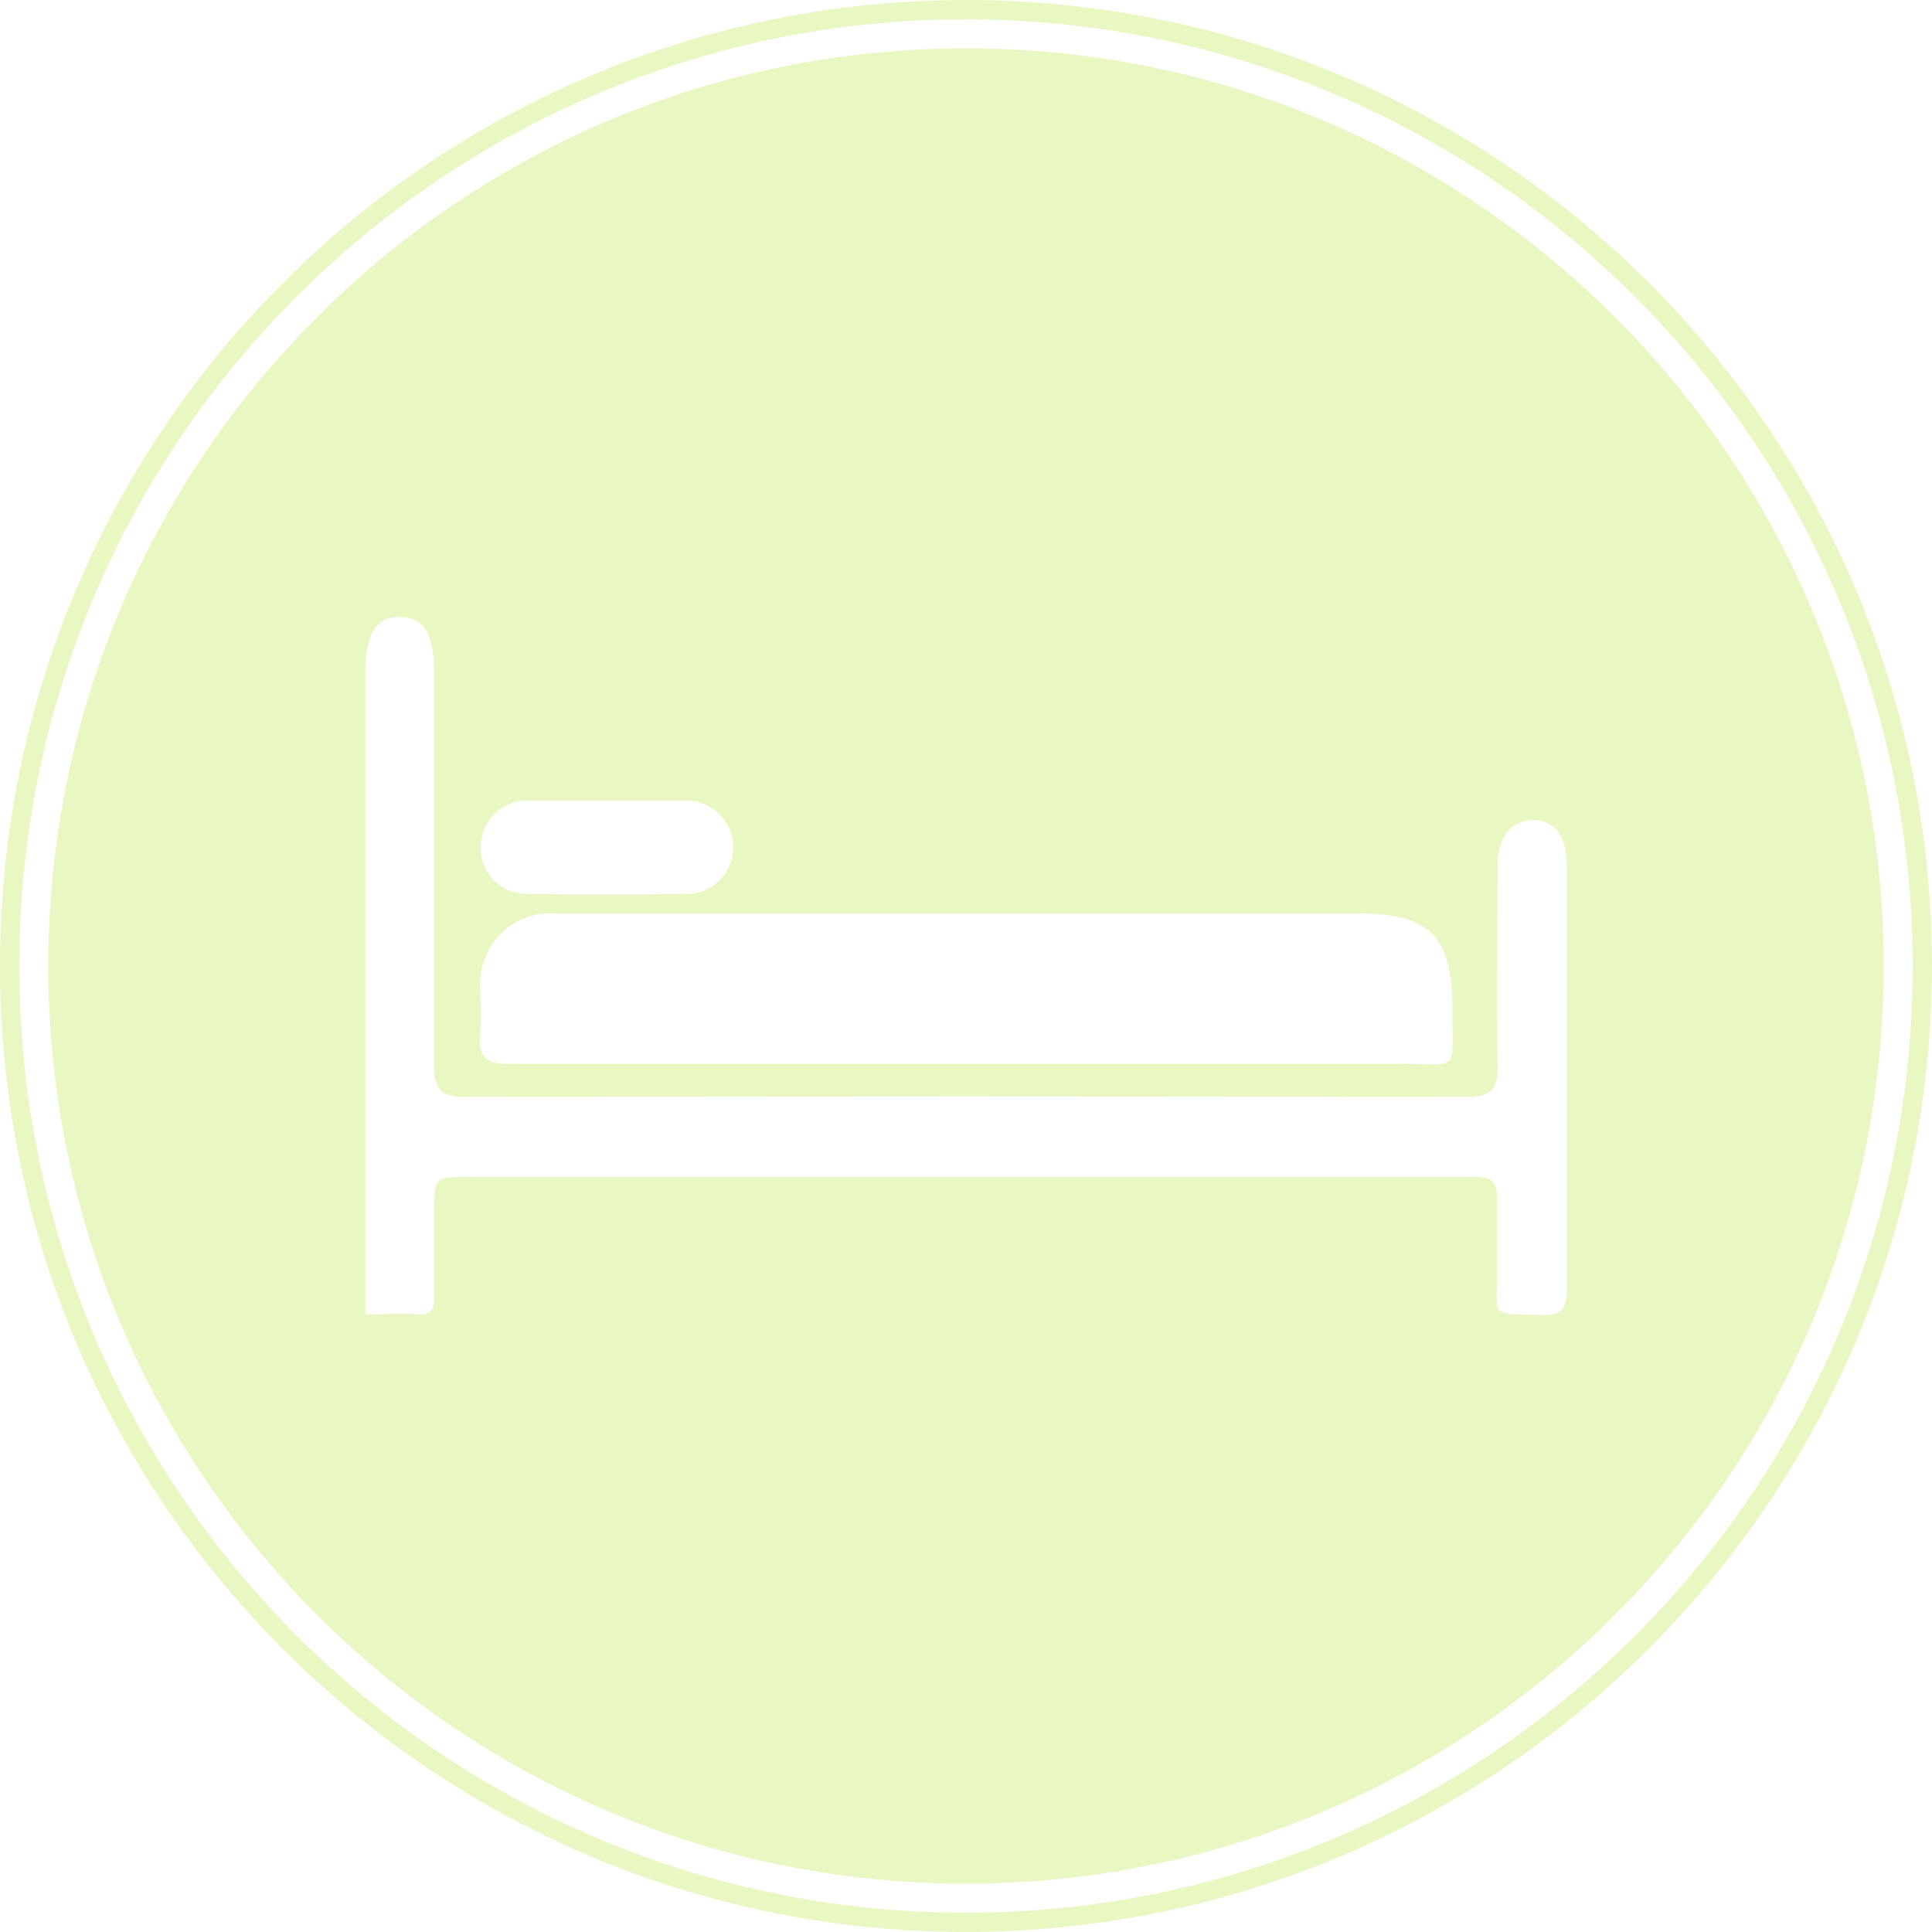
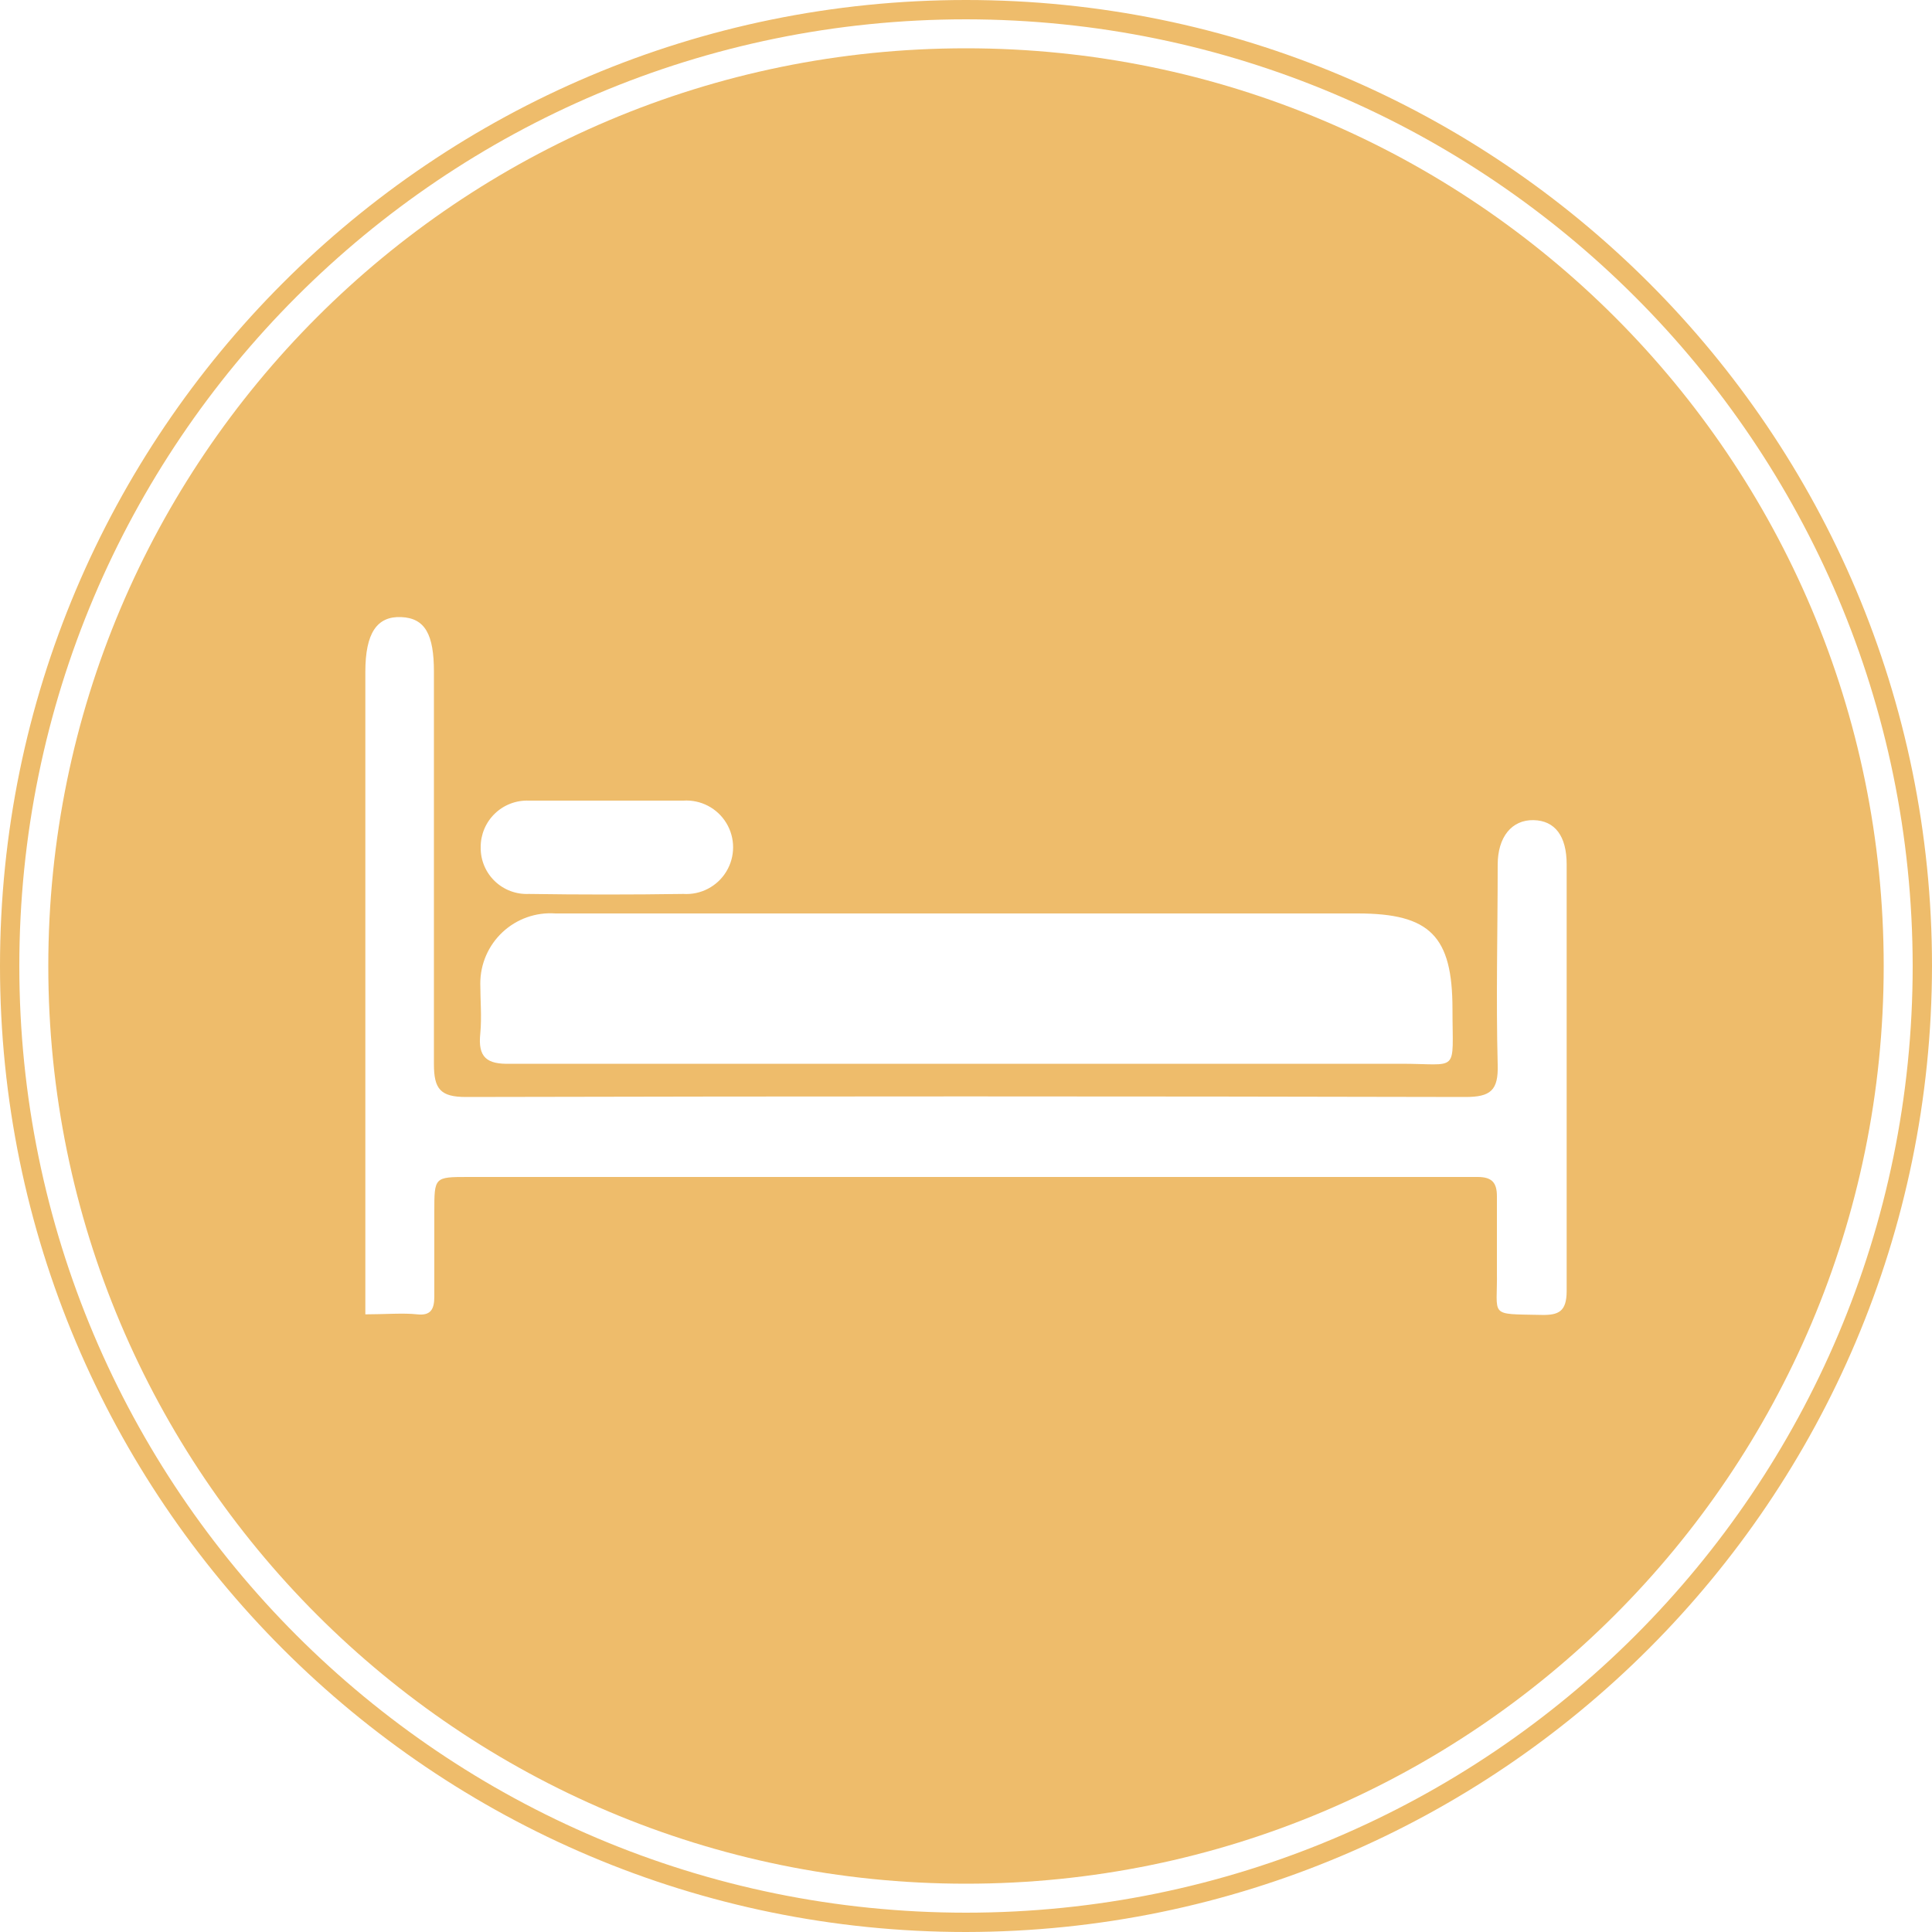
<svg xmlns="http://www.w3.org/2000/svg" id="Layer_1" data-name="Layer 1" viewBox="0 0 100 100">
  <defs>
-     <style>.cls-1{fill:#e9f8c3;}</style>
+     <style>.cls-1{fill:#EEBC6B;}</style>
  </defs>
  <path class="cls-1" d="M50,100a50,50,0,1,1,50-50A50.06,50.06,0,0,1,50,100ZM50,1A49,49,0,1,0,99,50,49.05,49.05,0,0,0,50,1Z" />
  <path class="cls-1" d="M50,2.5A47.5,47.5,0,1,0,97.5,50,47.5,47.5,0,0,0,50,2.5ZM27.37,41.44h4c1.34,0,2.67,0,4,0a2.42,2.42,0,1,1,0,4.83q-4,.06-8,0a2.38,2.38,0,0,1-2.49-2.41A2.4,2.4,0,0,1,27.37,41.44ZM24.86,53.49c.08-.85,0-1.73,0-2.58a3.63,3.63,0,0,1,3.89-3.63c3.74,0,7.49,0,11.24,0H70.27c3.74,0,4.91,1.16,4.91,4.95,0,3.4.39,2.82-2.74,2.83-7.45,0-14.91,0-22.36,0-7.88,0-15.76,0-23.65,0C25.18,55.1,24.73,54.72,24.86,53.49ZM79.78,68.06c-2.78-.06-2.26.13-2.3-2.26,0-1.29,0-2.59,0-3.88,0-.71-.26-1-1-1-.56,0-1.12,0-1.68,0H24.24c-1.76,0-1.76,0-1.76,1.8,0,1.46,0,2.93,0,4.39,0,.65-.18,1-.89.92s-1.69,0-2.68,0V66.45q0-15.84,0-31.68c0-2,.6-2.88,1.85-2.83s1.7.91,1.7,2.83c0,6.77,0,13.54,0,20.31,0,1.28.33,1.7,1.66,1.7q25.88-.06,51.73,0c1.3,0,1.71-.34,1.67-1.67-.09-3.45,0-6.9,0-10.35,0-1.44.73-2.33,1.85-2.31s1.72.83,1.72,2.29c0,7.37,0,14.74,0,22.11C81.08,67.88,80.68,68.08,79.78,68.06Z" />
</svg>
